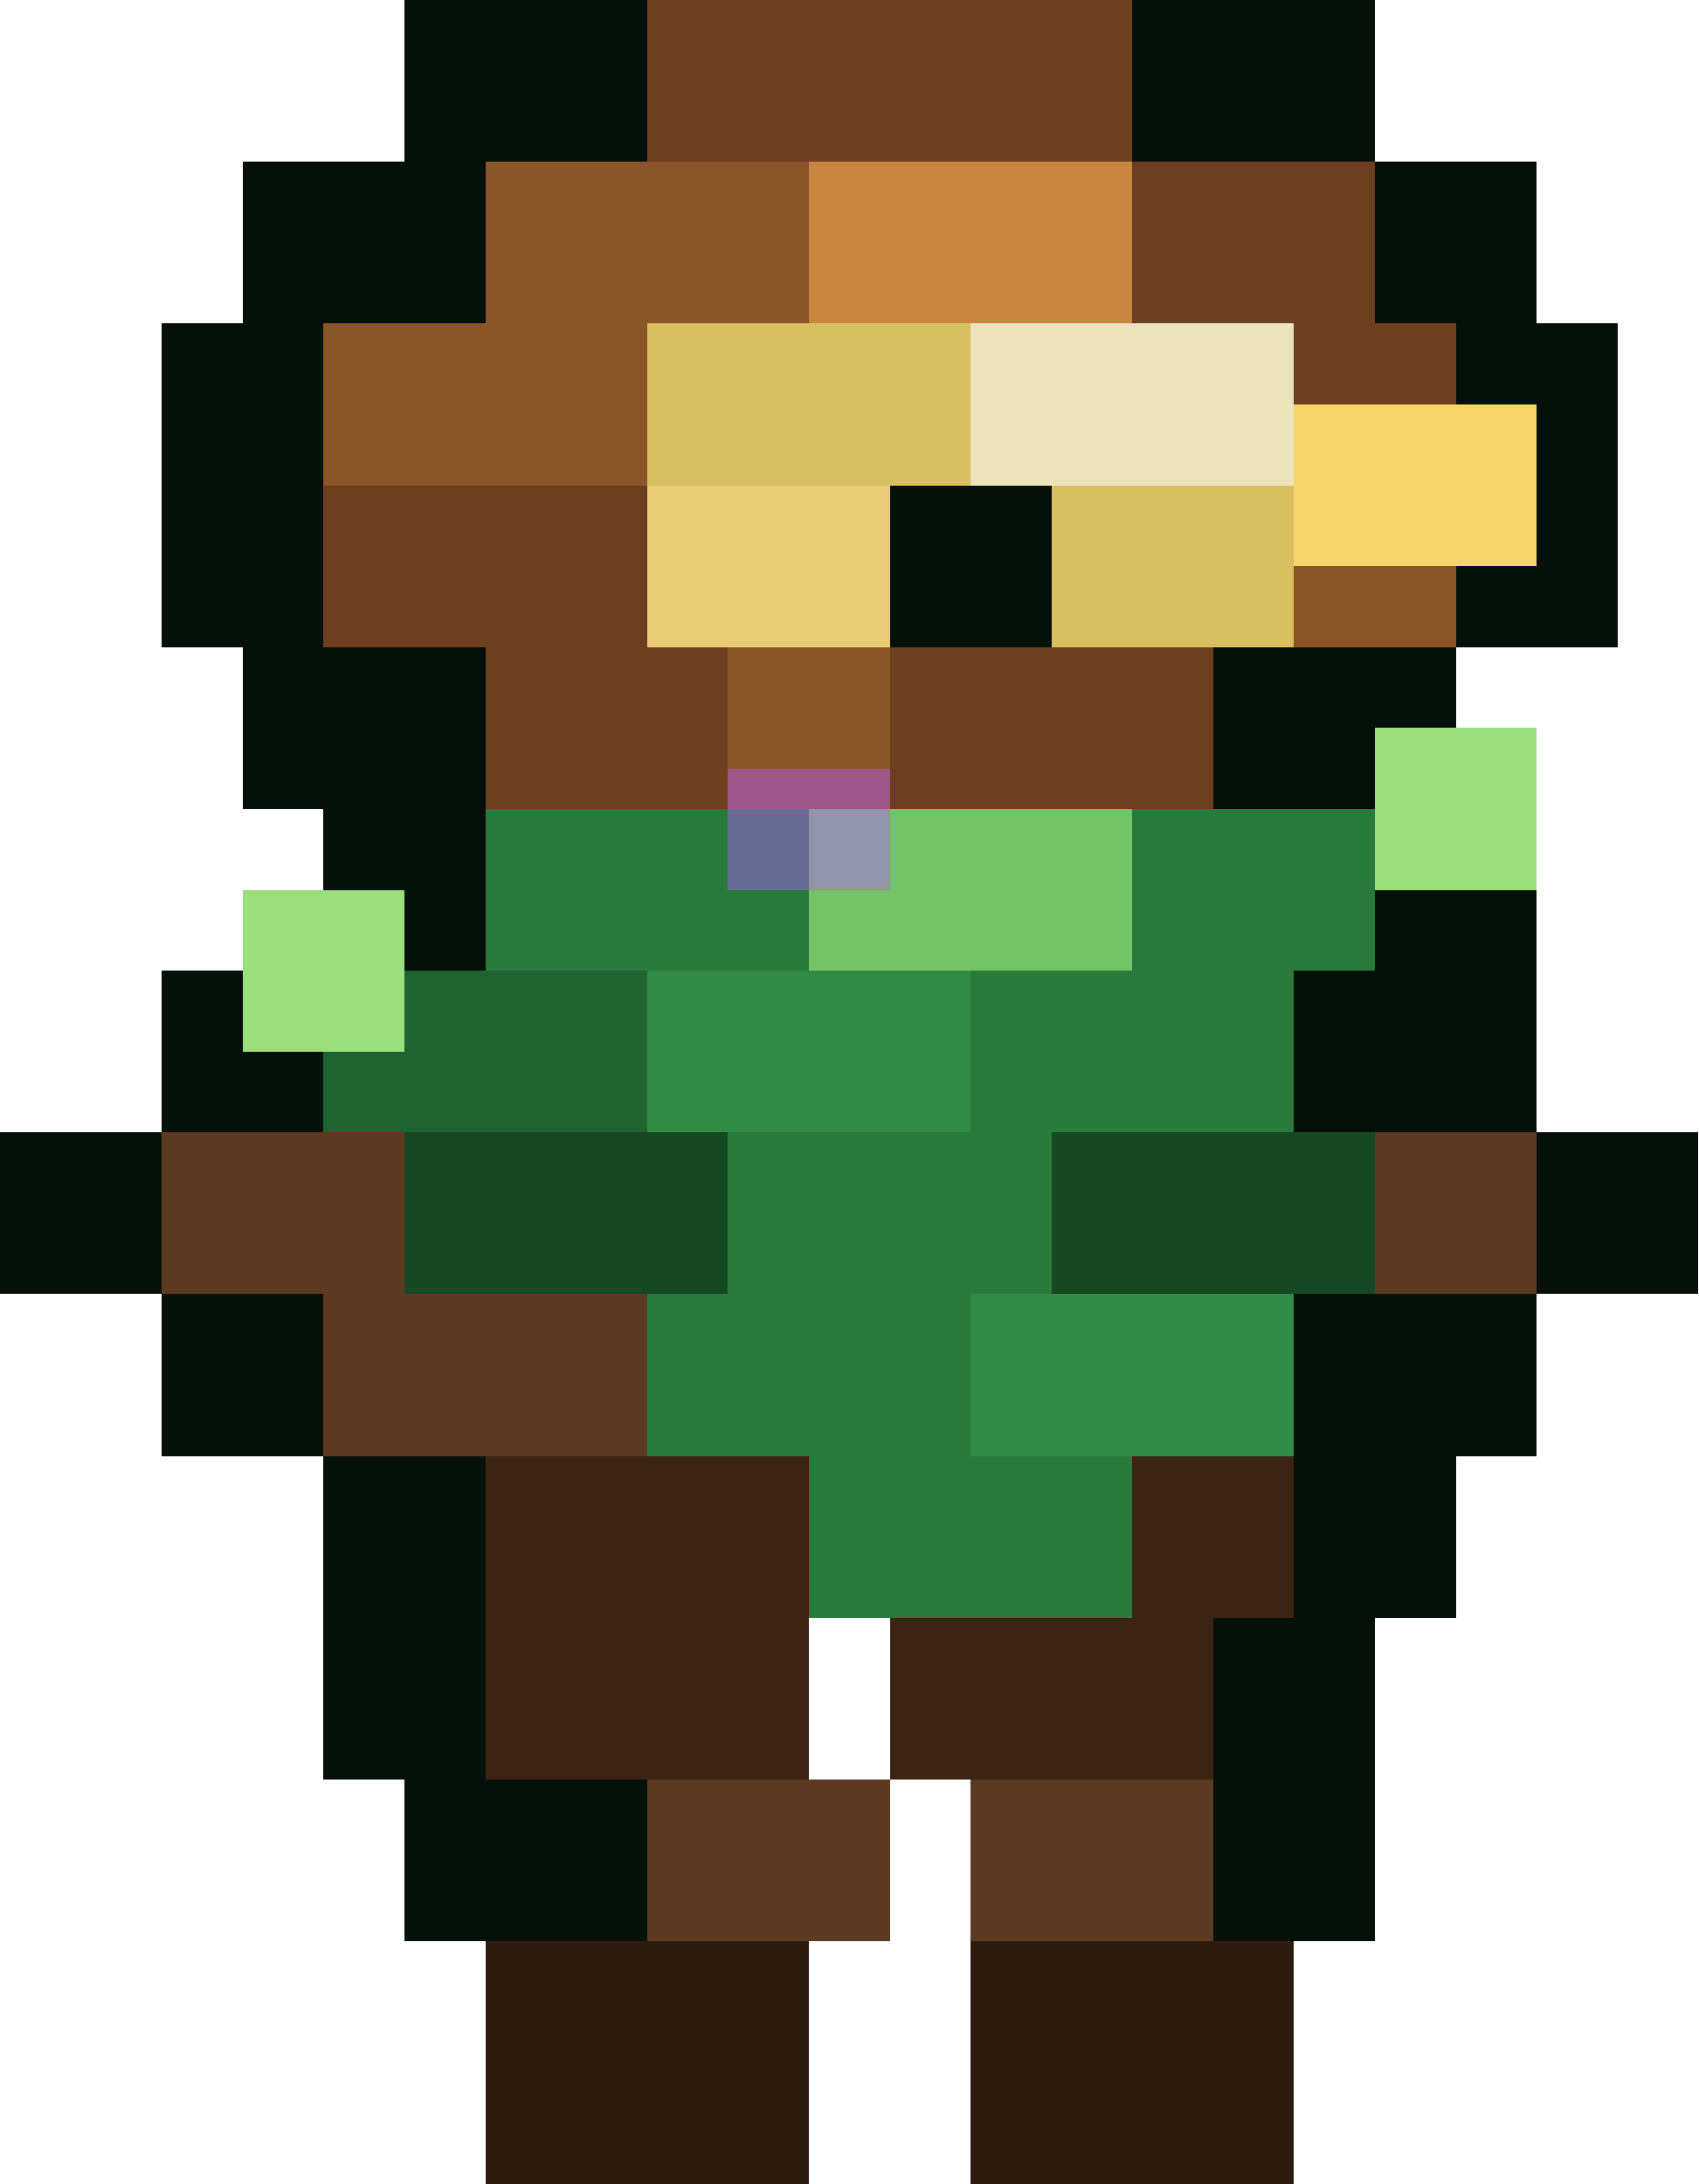
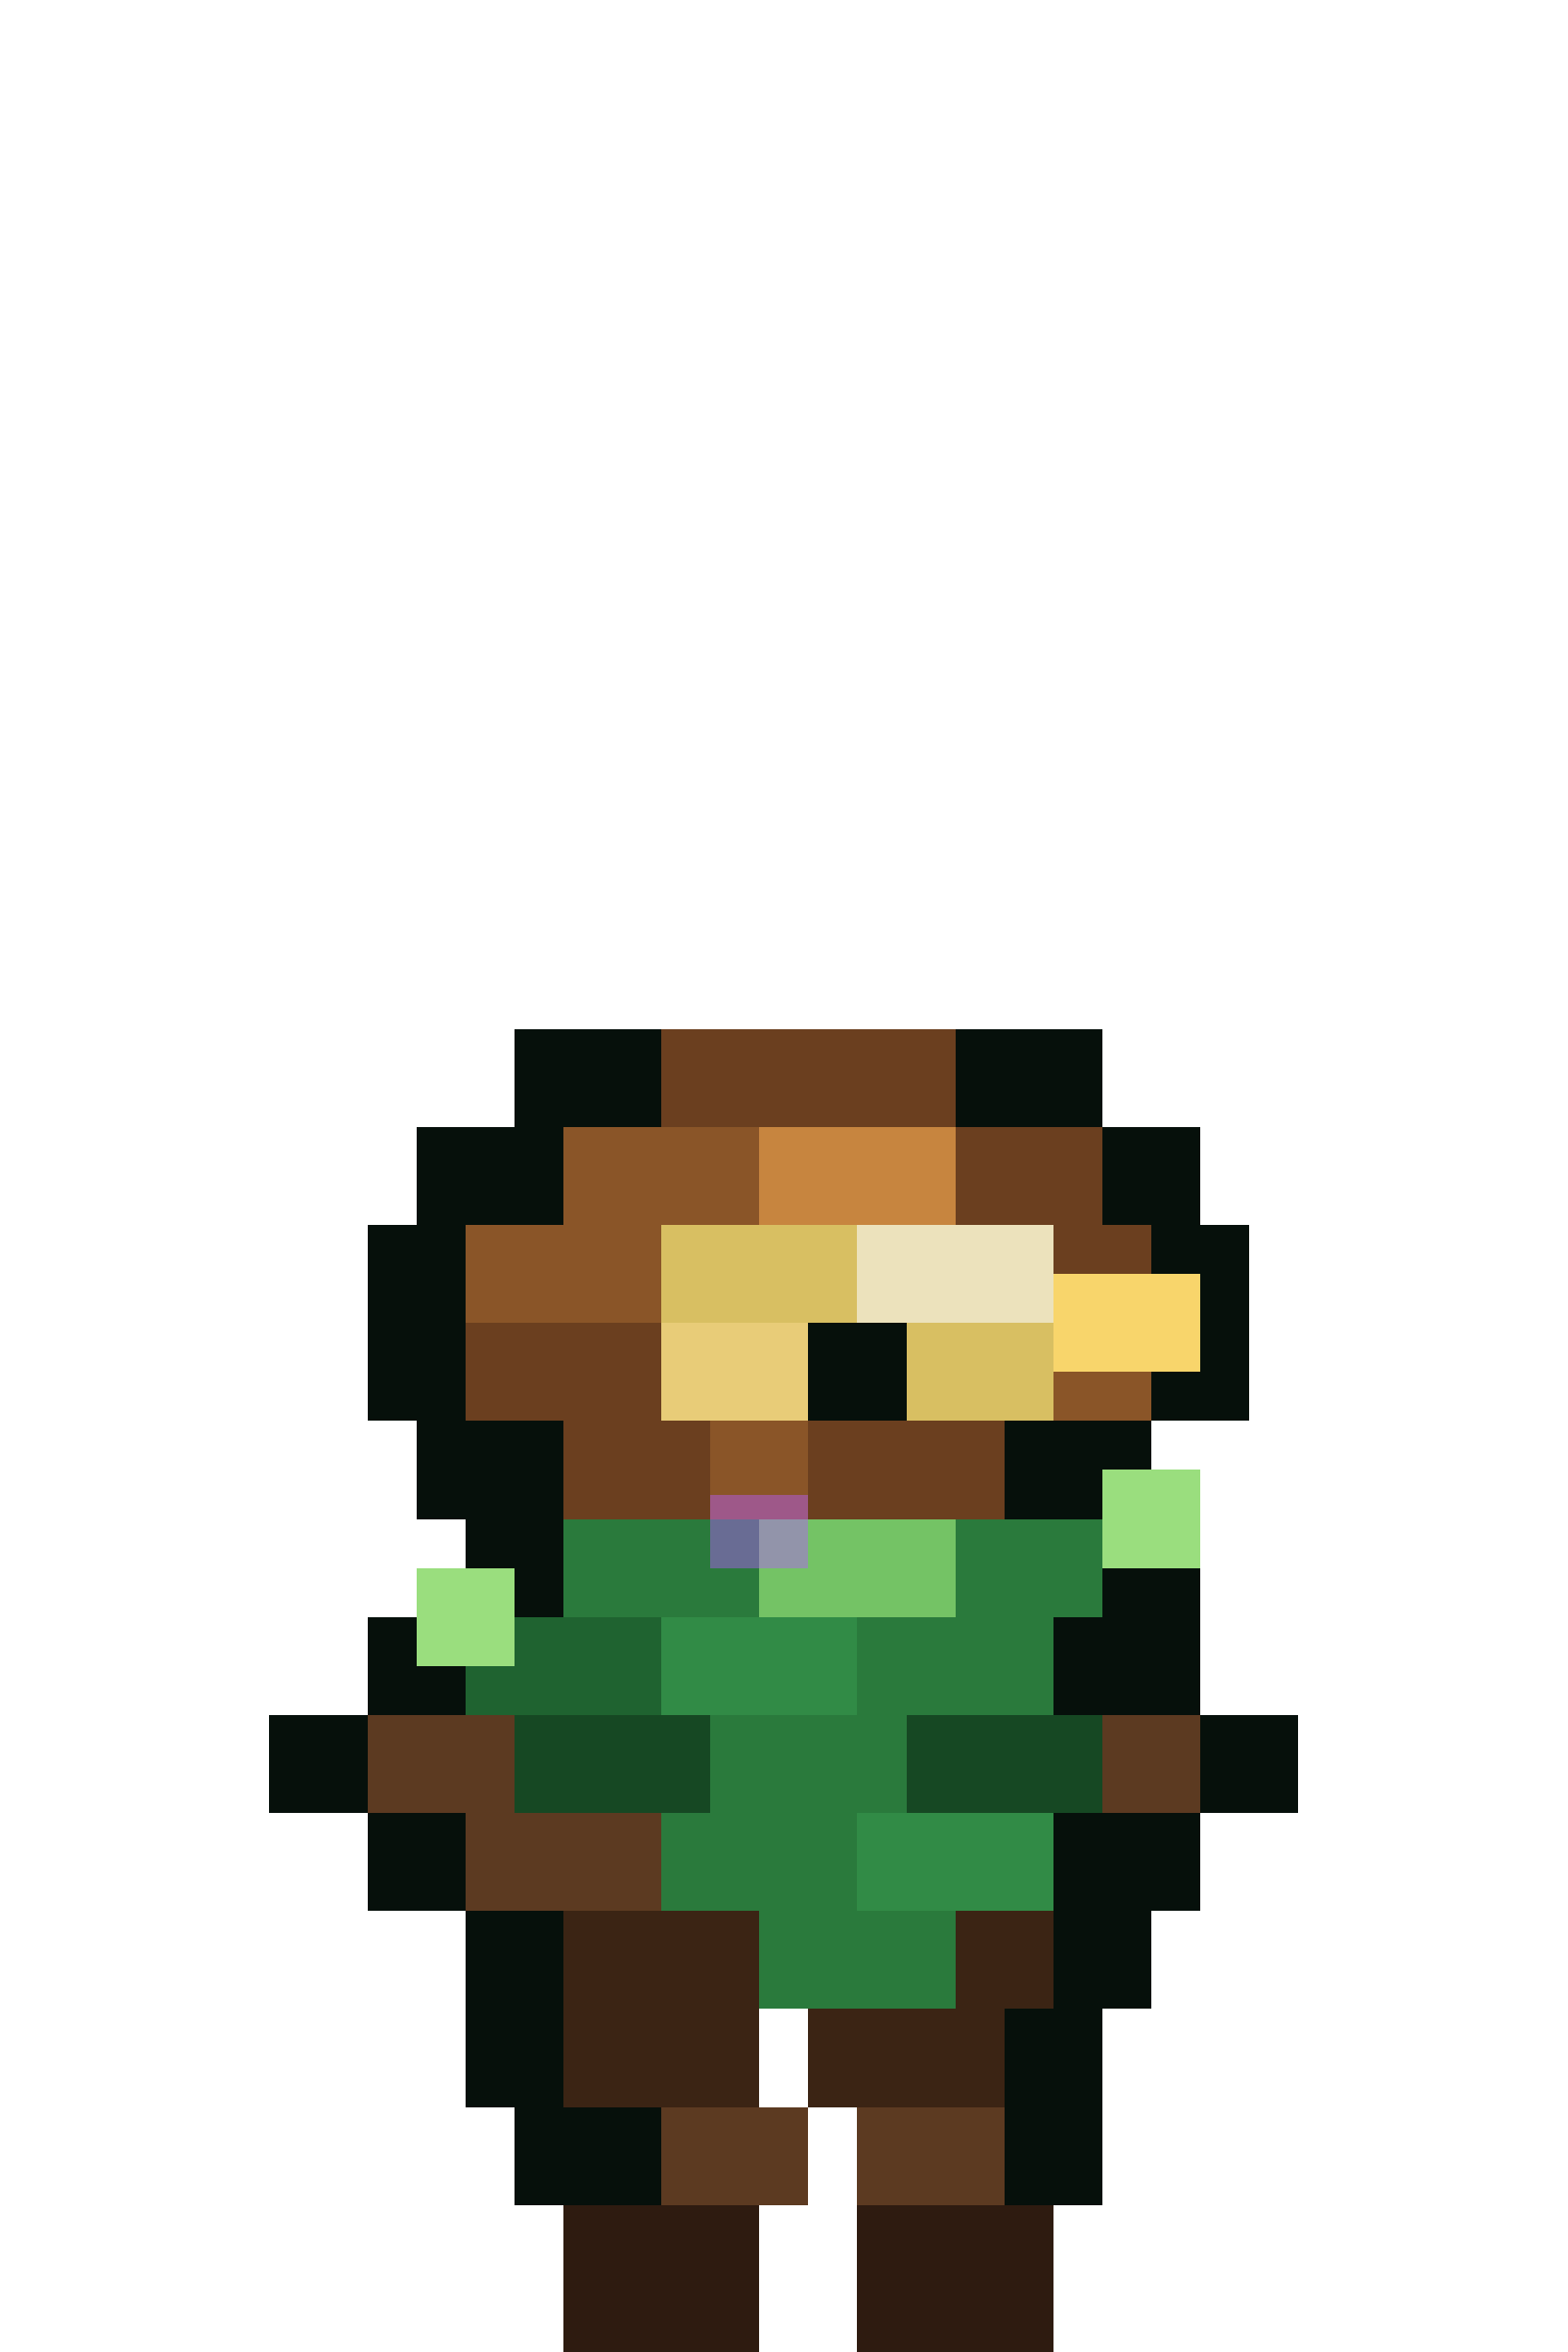
- <svg xmlns="http://www.w3.org/2000/svg" viewBox="0 0 42 54" shape-rendering="crispEdges">
-   <rect width="42" height="54" fill="none" />
-   <rect x="10" y="0" width="6" height="4" fill="#06100b" />
-   <rect x="16" y="0" width="12" height="4" fill="#6b3f1f" />
-   <rect x="28" y="0" width="6" height="4" fill="#06100b" />
-   <rect x="6" y="4" width="6" height="4" fill="#06100b" />
-   <rect x="12" y="4" width="8" height="4" fill="#8a5528" />
-   <rect x="20" y="4" width="8" height="4" fill="#c7853f" />
-   <rect x="28" y="4" width="6" height="4" fill="#6b3f1f" />
-   <rect x="34" y="4" width="4" height="4" fill="#06100b" />
-   <rect x="4" y="8" width="4" height="4" fill="#06100b" />
-   <rect x="8" y="8" width="8" height="4" fill="#8a5528" />
-   <rect x="16" y="8" width="8" height="4" fill="#d8bf62" />
-   <rect x="24" y="8" width="8" height="4" fill="#ece2bc" />
-   <rect x="32" y="8" width="4" height="4" fill="#6b3f1f" />
-   <rect x="36" y="8" width="4" height="4" fill="#06100b" />
-   <rect x="4" y="12" width="4" height="4" fill="#06100b" />
-   <rect x="8" y="12" width="8" height="4" fill="#6b3f1f" />
-   <rect x="16" y="12" width="6" height="4" fill="#e8cc78" />
-   <rect x="22" y="12" width="4" height="4" fill="#06100b" />
-   <rect x="26" y="12" width="6" height="4" fill="#d8bf62" />
-   <rect x="32" y="12" width="4" height="4" fill="#8a5528" />
-   <rect x="36" y="12" width="4" height="4" fill="#06100b" />
-   <rect x="6" y="16" width="6" height="4" fill="#06100b" />
-   <rect x="12" y="16" width="6" height="4" fill="#6b3f1f" />
-   <rect x="18" y="16" width="4" height="4" fill="#8a5528" />
-   <rect x="22" y="16" width="8" height="4" fill="#6b3f1f" />
-   <rect x="30" y="16" width="6" height="4" fill="#06100b" />
-   <rect x="8" y="20" width="4" height="4" fill="#06100b" />
-   <rect x="12" y="20" width="8" height="4" fill="#2a7a3c" />
-   <rect x="20" y="20" width="8" height="4" fill="#74c365" />
-   <rect x="28" y="20" width="6" height="4" fill="#2a7a3c" />
-   <rect x="34" y="20" width="4" height="4" fill="#06100b" />
-   <rect x="4" y="24" width="4" height="4" fill="#06100b" />
-   <rect x="8" y="24" width="8" height="4" fill="#1f6330" />
-   <rect x="16" y="24" width="8" height="4" fill="#318b46" />
-   <rect x="24" y="24" width="8" height="4" fill="#2a7a3c" />
-   <rect x="32" y="24" width="6" height="4" fill="#06100b" />
-   <rect x="0" y="28" width="4" height="4" fill="#06100b" />
-   <rect x="4" y="28" width="6" height="4" fill="#5c3a21" />
-   <rect x="10" y="28" width="8" height="4" fill="#164823" />
-   <rect x="18" y="28" width="8" height="4" fill="#2a7a3c" />
-   <rect x="26" y="28" width="8" height="4" fill="#164823" />
-   <rect x="34" y="28" width="4" height="4" fill="#5c3a21" />
-   <rect x="38" y="28" width="4" height="4" fill="#06100b" />
-   <rect x="4" y="32" width="4" height="4" fill="#06100b" />
-   <rect x="8" y="32" width="8" height="4" fill="#5c3a21" />
-   <rect x="16" y="32" width="8" height="4" fill="#2a7a3c" />
-   <rect x="24" y="32" width="8" height="4" fill="#318b46" />
-   <rect x="32" y="32" width="6" height="4" fill="#06100b" />
-   <rect x="8" y="36" width="4" height="4" fill="#06100b" />
-   <rect x="12" y="36" width="8" height="4" fill="#3b2414" />
-   <rect x="20" y="36" width="8" height="4" fill="#2a7a3c" />
-   <rect x="28" y="36" width="4" height="4" fill="#3b2414" />
-   <rect x="32" y="36" width="4" height="4" fill="#06100b" />
-   <rect x="8" y="40" width="4" height="4" fill="#06100b" />
-   <rect x="12" y="40" width="8" height="4" fill="#3b2414" />
-   <rect x="22" y="40" width="8" height="4" fill="#3b2414" />
-   <rect x="30" y="40" width="4" height="4" fill="#06100b" />
-   <rect x="10" y="44" width="6" height="4" fill="#06100b" />
-   <rect x="16" y="44" width="6" height="4" fill="#5c3a21" />
-   <rect x="24" y="44" width="6" height="4" fill="#5c3a21" />
-   <rect x="30" y="44" width="4" height="4" fill="#06100b" />
-   <rect x="12" y="48" width="8" height="6" fill="#2e1b10" />
-   <rect x="24" y="48" width="8" height="6" fill="#2e1b10" />
-   <rect x="32" y="10" width="6" height="4" fill="#f8d56b" />
-   <rect x="6" y="22" width="4" height="4" fill="#9ade7e" />
-   <rect x="34" y="18" width="4" height="4" fill="#9ade7e" />
-   <rect x="18" y="19" width="4" height="3" fill="#b65cff" opacity="0.45" />
+ <svg xmlns="http://www.w3.org/2000/svg" width="64" height="96" viewBox="0 0 64 96" shape-rendering="crispEdges">
+   <rect width="64" height="96" fill="none" />
+   <g transform="translate(11 42)">
+     <rect x="10" y="0" width="6" height="4" fill="#06100b" />
+     <rect x="16" y="0" width="12" height="4" fill="#6b3f1f" />
+     <rect x="28" y="0" width="6" height="4" fill="#06100b" />
+     <rect x="6" y="4" width="6" height="4" fill="#06100b" />
+     <rect x="12" y="4" width="8" height="4" fill="#8a5528" />
+     <rect x="20" y="4" width="8" height="4" fill="#c7853f" />
+     <rect x="28" y="4" width="6" height="4" fill="#6b3f1f" />
+     <rect x="34" y="4" width="4" height="4" fill="#06100b" />
+     <rect x="4" y="8" width="4" height="4" fill="#06100b" />
+     <rect x="8" y="8" width="8" height="4" fill="#8a5528" />
+     <rect x="16" y="8" width="8" height="4" fill="#d8bf62" />
+     <rect x="24" y="8" width="8" height="4" fill="#ece2bc" />
+     <rect x="32" y="8" width="4" height="4" fill="#6b3f1f" />
+     <rect x="36" y="8" width="4" height="4" fill="#06100b" />
+     <rect x="4" y="12" width="4" height="4" fill="#06100b" />
+     <rect x="8" y="12" width="8" height="4" fill="#6b3f1f" />
+     <rect x="16" y="12" width="6" height="4" fill="#e8cc78" />
+     <rect x="22" y="12" width="4" height="4" fill="#06100b" />
+     <rect x="26" y="12" width="6" height="4" fill="#d8bf62" />
+     <rect x="32" y="12" width="4" height="4" fill="#8a5528" />
+     <rect x="36" y="12" width="4" height="4" fill="#06100b" />
+     <rect x="6" y="16" width="6" height="4" fill="#06100b" />
+     <rect x="12" y="16" width="6" height="4" fill="#6b3f1f" />
+     <rect x="18" y="16" width="4" height="4" fill="#8a5528" />
+     <rect x="22" y="16" width="8" height="4" fill="#6b3f1f" />
+     <rect x="30" y="16" width="6" height="4" fill="#06100b" />
+     <rect x="8" y="20" width="4" height="4" fill="#06100b" />
+     <rect x="12" y="20" width="8" height="4" fill="#2a7a3c" />
+     <rect x="20" y="20" width="8" height="4" fill="#74c365" />
+     <rect x="28" y="20" width="6" height="4" fill="#2a7a3c" />
+     <rect x="34" y="20" width="4" height="4" fill="#06100b" />
+     <rect x="4" y="24" width="4" height="4" fill="#06100b" />
+     <rect x="8" y="24" width="8" height="4" fill="#1f6330" />
+     <rect x="16" y="24" width="8" height="4" fill="#318b46" />
+     <rect x="24" y="24" width="8" height="4" fill="#2a7a3c" />
+     <rect x="32" y="24" width="6" height="4" fill="#06100b" />
+     <rect x="0" y="28" width="4" height="4" fill="#06100b" />
+     <rect x="4" y="28" width="6" height="4" fill="#5c3a21" />
+     <rect x="10" y="28" width="8" height="4" fill="#164823" />
+     <rect x="18" y="28" width="8" height="4" fill="#2a7a3c" />
+     <rect x="26" y="28" width="8" height="4" fill="#164823" />
+     <rect x="34" y="28" width="4" height="4" fill="#5c3a21" />
+     <rect x="38" y="28" width="4" height="4" fill="#06100b" />
+     <rect x="4" y="32" width="4" height="4" fill="#06100b" />
+     <rect x="8" y="32" width="8" height="4" fill="#5c3a21" />
+     <rect x="16" y="32" width="8" height="4" fill="#2a7a3c" />
+     <rect x="24" y="32" width="8" height="4" fill="#318b46" />
+     <rect x="32" y="32" width="6" height="4" fill="#06100b" />
+     <rect x="8" y="36" width="4" height="4" fill="#06100b" />
+     <rect x="12" y="36" width="8" height="4" fill="#3b2414" />
+     <rect x="20" y="36" width="8" height="4" fill="#2a7a3c" />
+     <rect x="28" y="36" width="4" height="4" fill="#3b2414" />
+     <rect x="32" y="36" width="4" height="4" fill="#06100b" />
+     <rect x="8" y="40" width="4" height="4" fill="#06100b" />
+     <rect x="12" y="40" width="8" height="4" fill="#3b2414" />
+     <rect x="22" y="40" width="8" height="4" fill="#3b2414" />
+     <rect x="30" y="40" width="4" height="4" fill="#06100b" />
+     <rect x="10" y="44" width="6" height="4" fill="#06100b" />
+     <rect x="16" y="44" width="6" height="4" fill="#5c3a21" />
+     <rect x="24" y="44" width="6" height="4" fill="#5c3a21" />
+     <rect x="30" y="44" width="4" height="4" fill="#06100b" />
+     <rect x="12" y="48" width="8" height="6" fill="#2e1b10" />
+     <rect x="24" y="48" width="8" height="6" fill="#2e1b10" />
+     <rect x="32" y="10" width="6" height="4" fill="#f8d56b" />
+     <rect x="6" y="22" width="4" height="4" fill="#9ade7e" />
+     <rect x="34" y="18" width="4" height="4" fill="#9ade7e" />
+     <rect x="18" y="19" width="4" height="3" fill="#b65cff" opacity="0.45" />
+   </g>
</svg>
